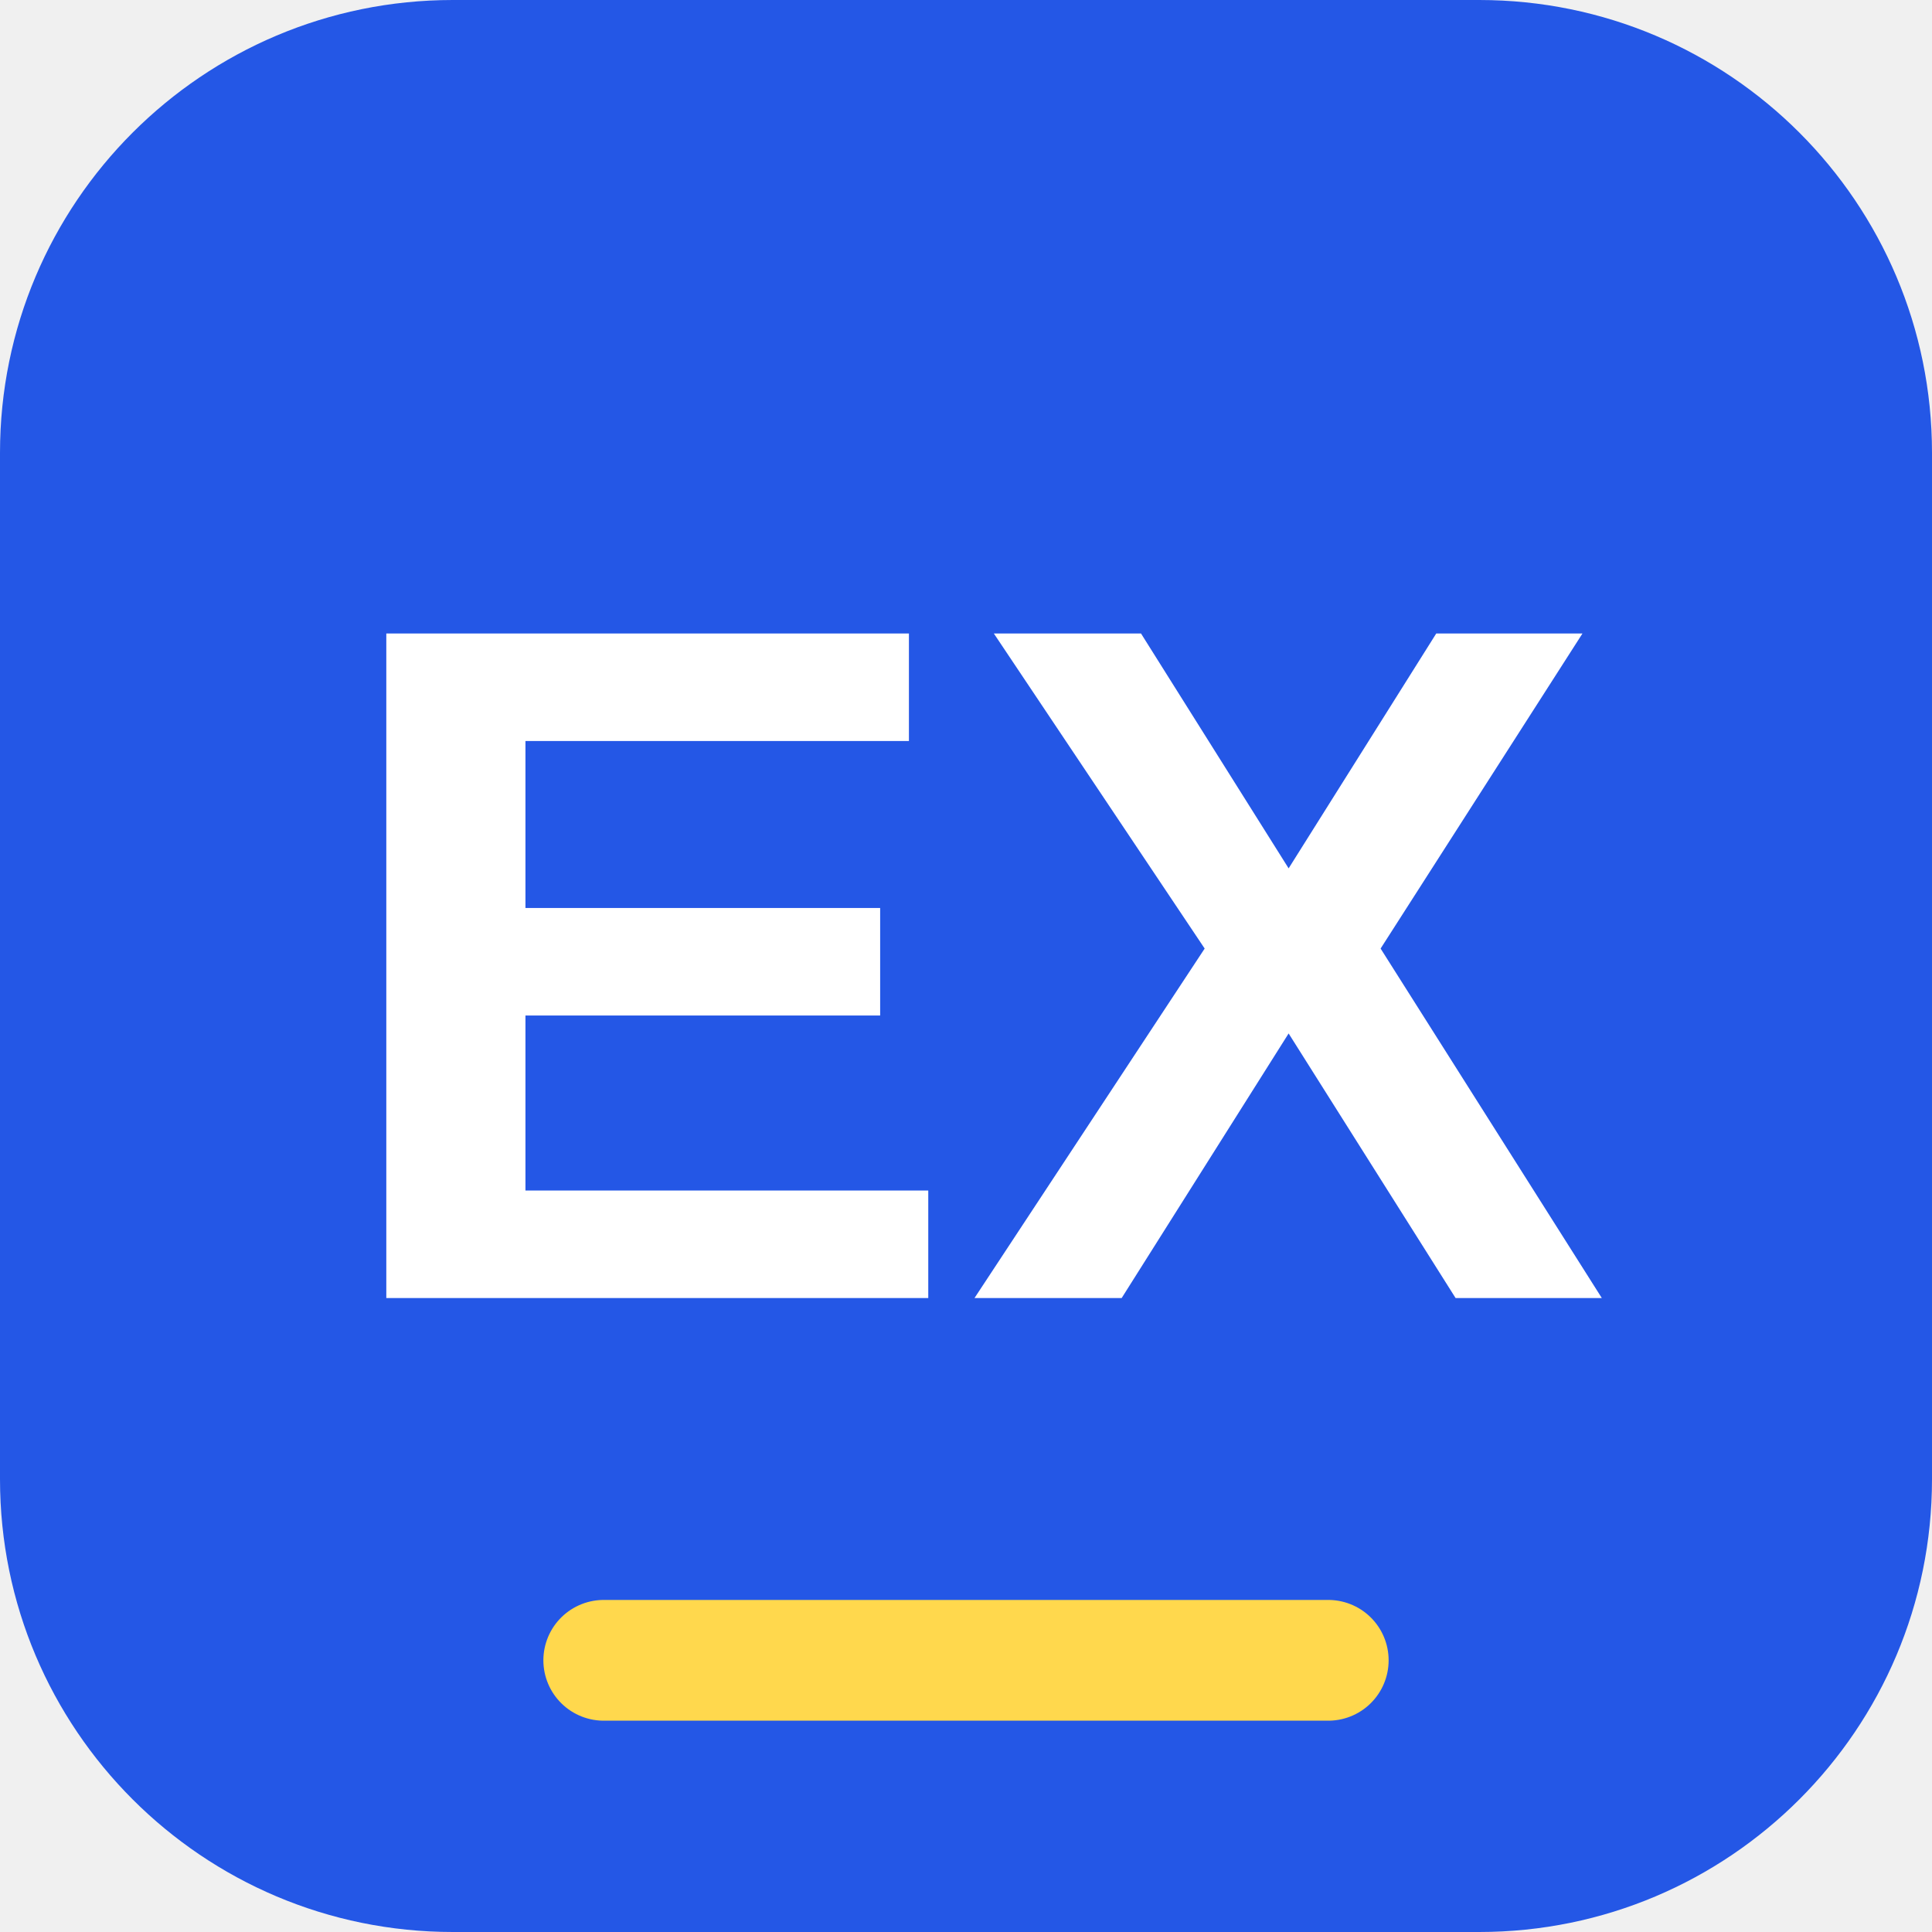
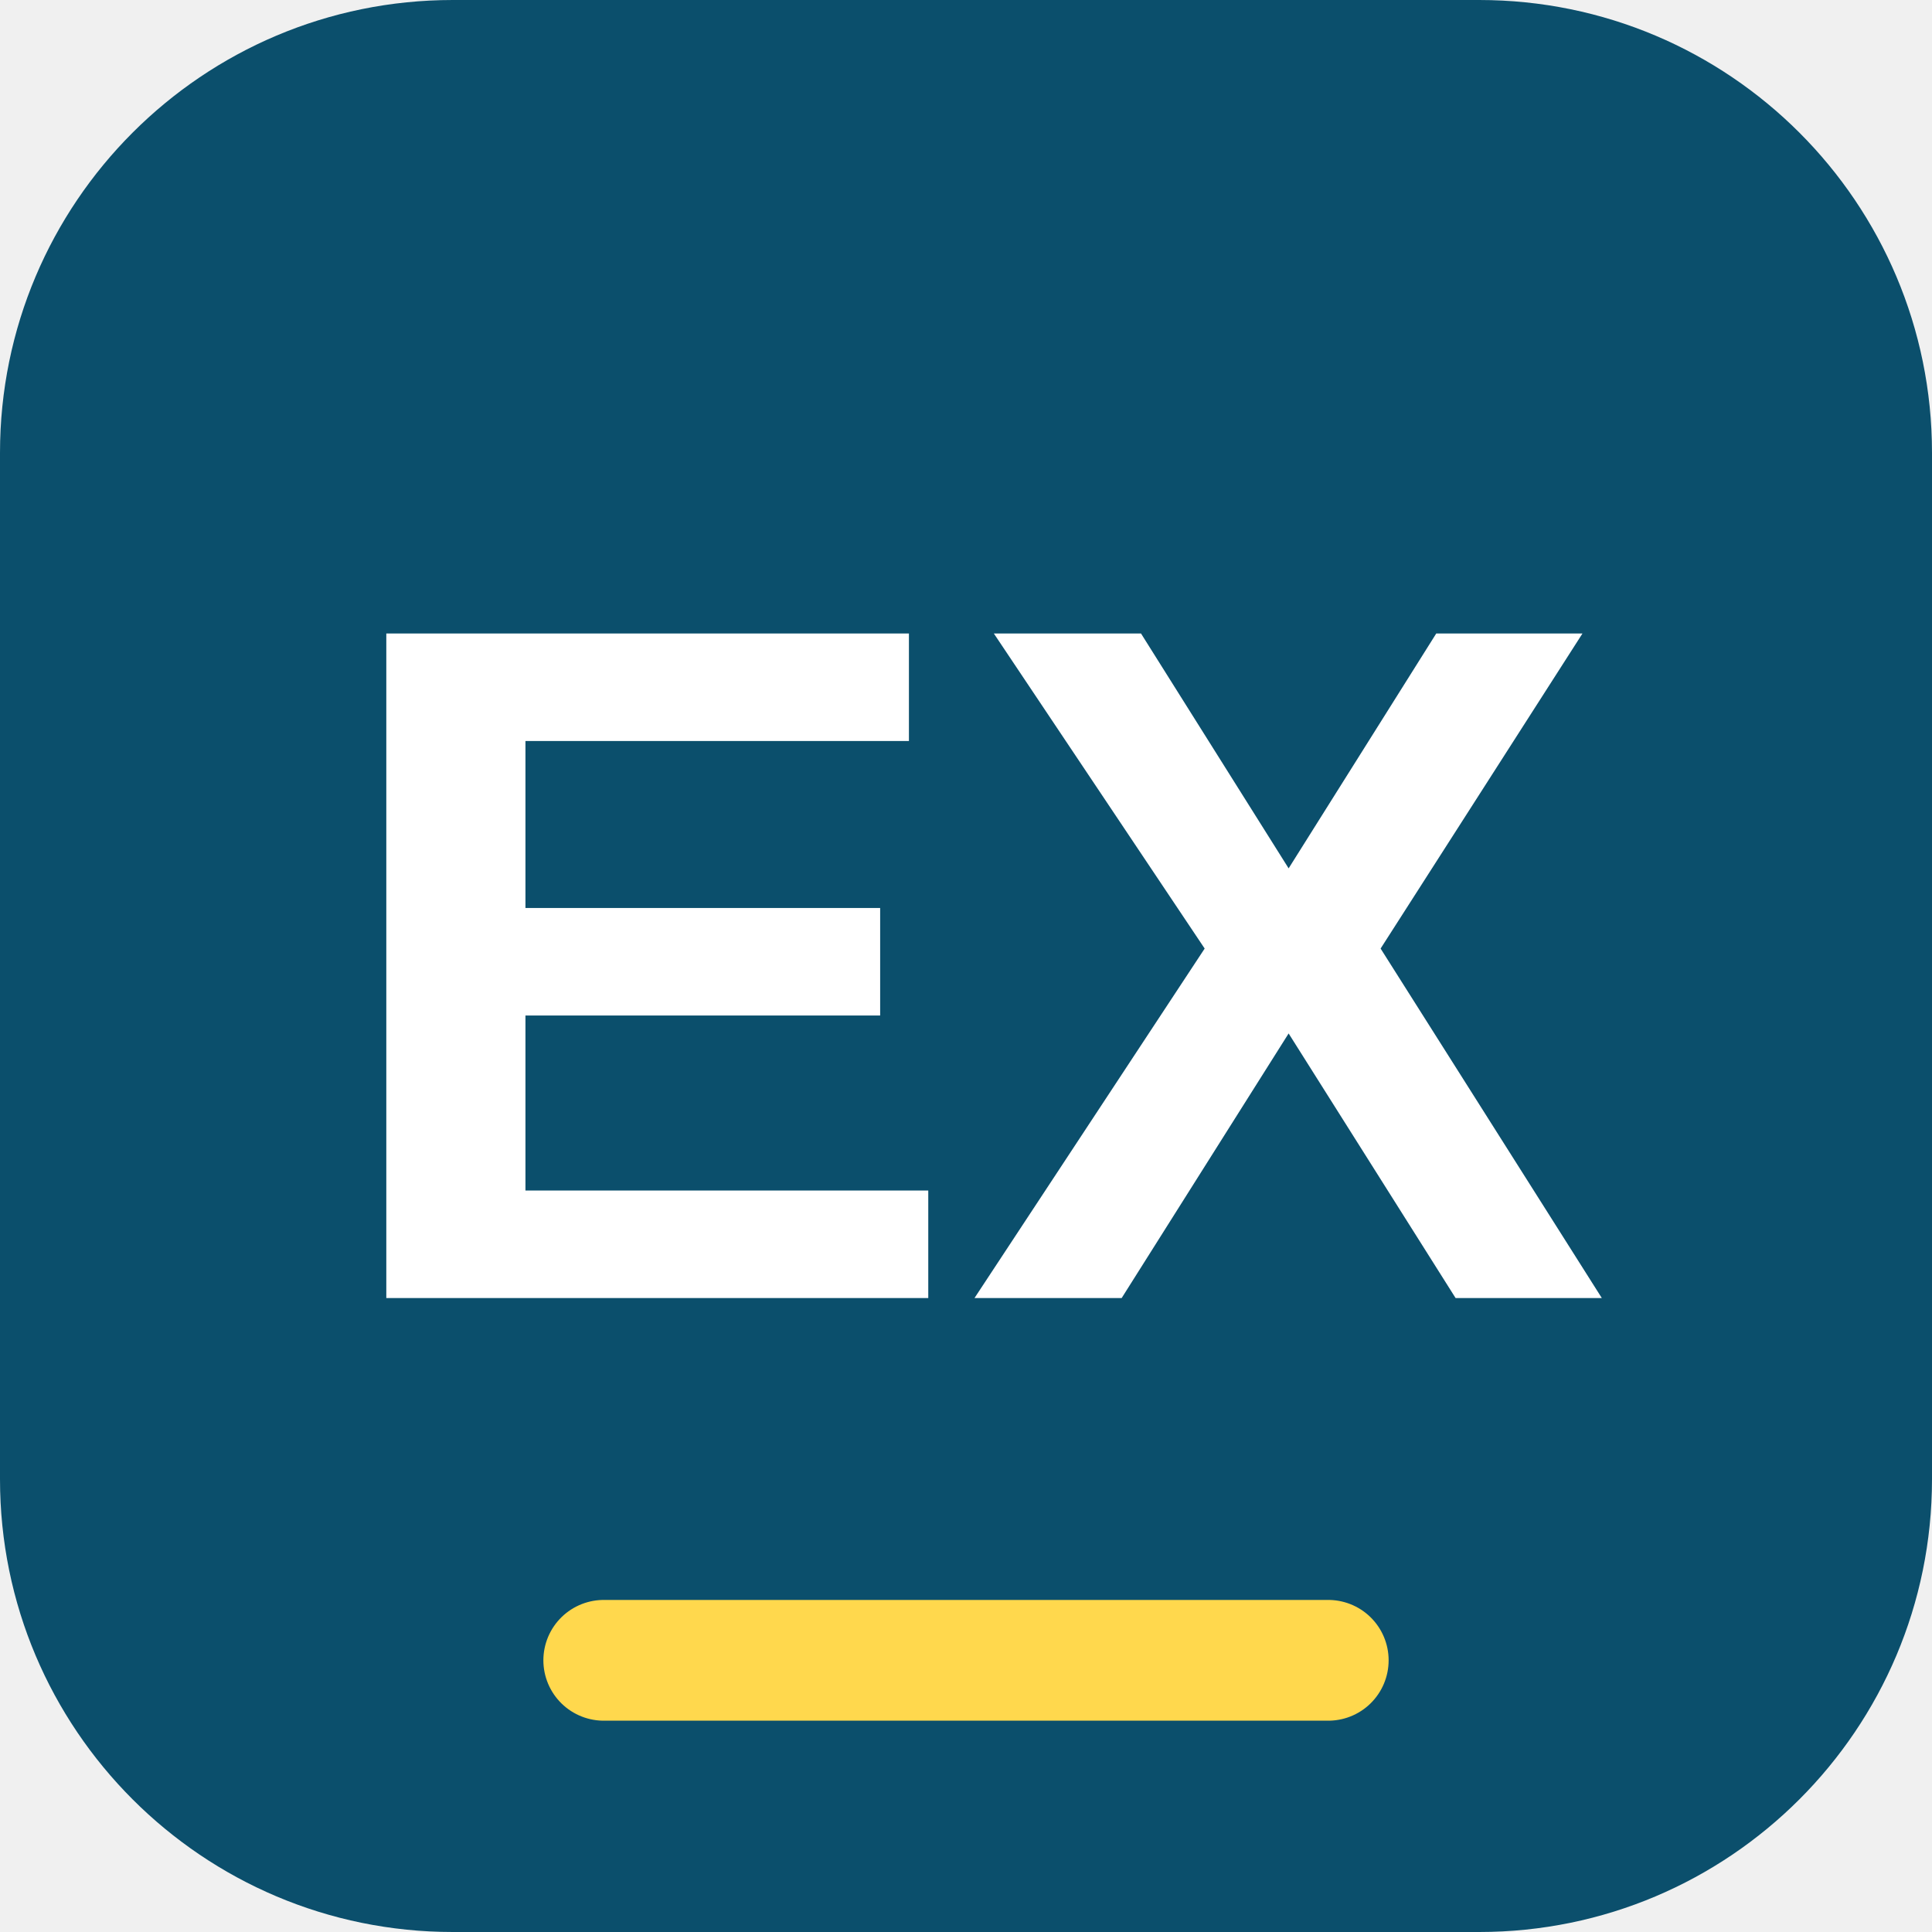
<svg xmlns="http://www.w3.org/2000/svg" viewBox="0 0 64 64" role="img" aria-label="BarrierEx Travel Money">
-   <rect width="64" height="64" rx="15" fill="#2457E6" />
+   <rect width="64" height="64" rx="15" fill="#0B4F6C" />
  <text x="32" y="43" text-anchor="middle" font-family="Arial, sans-serif" font-weight="700" font-size="32" fill="#FFF">EX</text>
  <path d="M20 55h24" stroke="#FFD84D" stroke-width="4" stroke-linecap="round" />
</svg>
